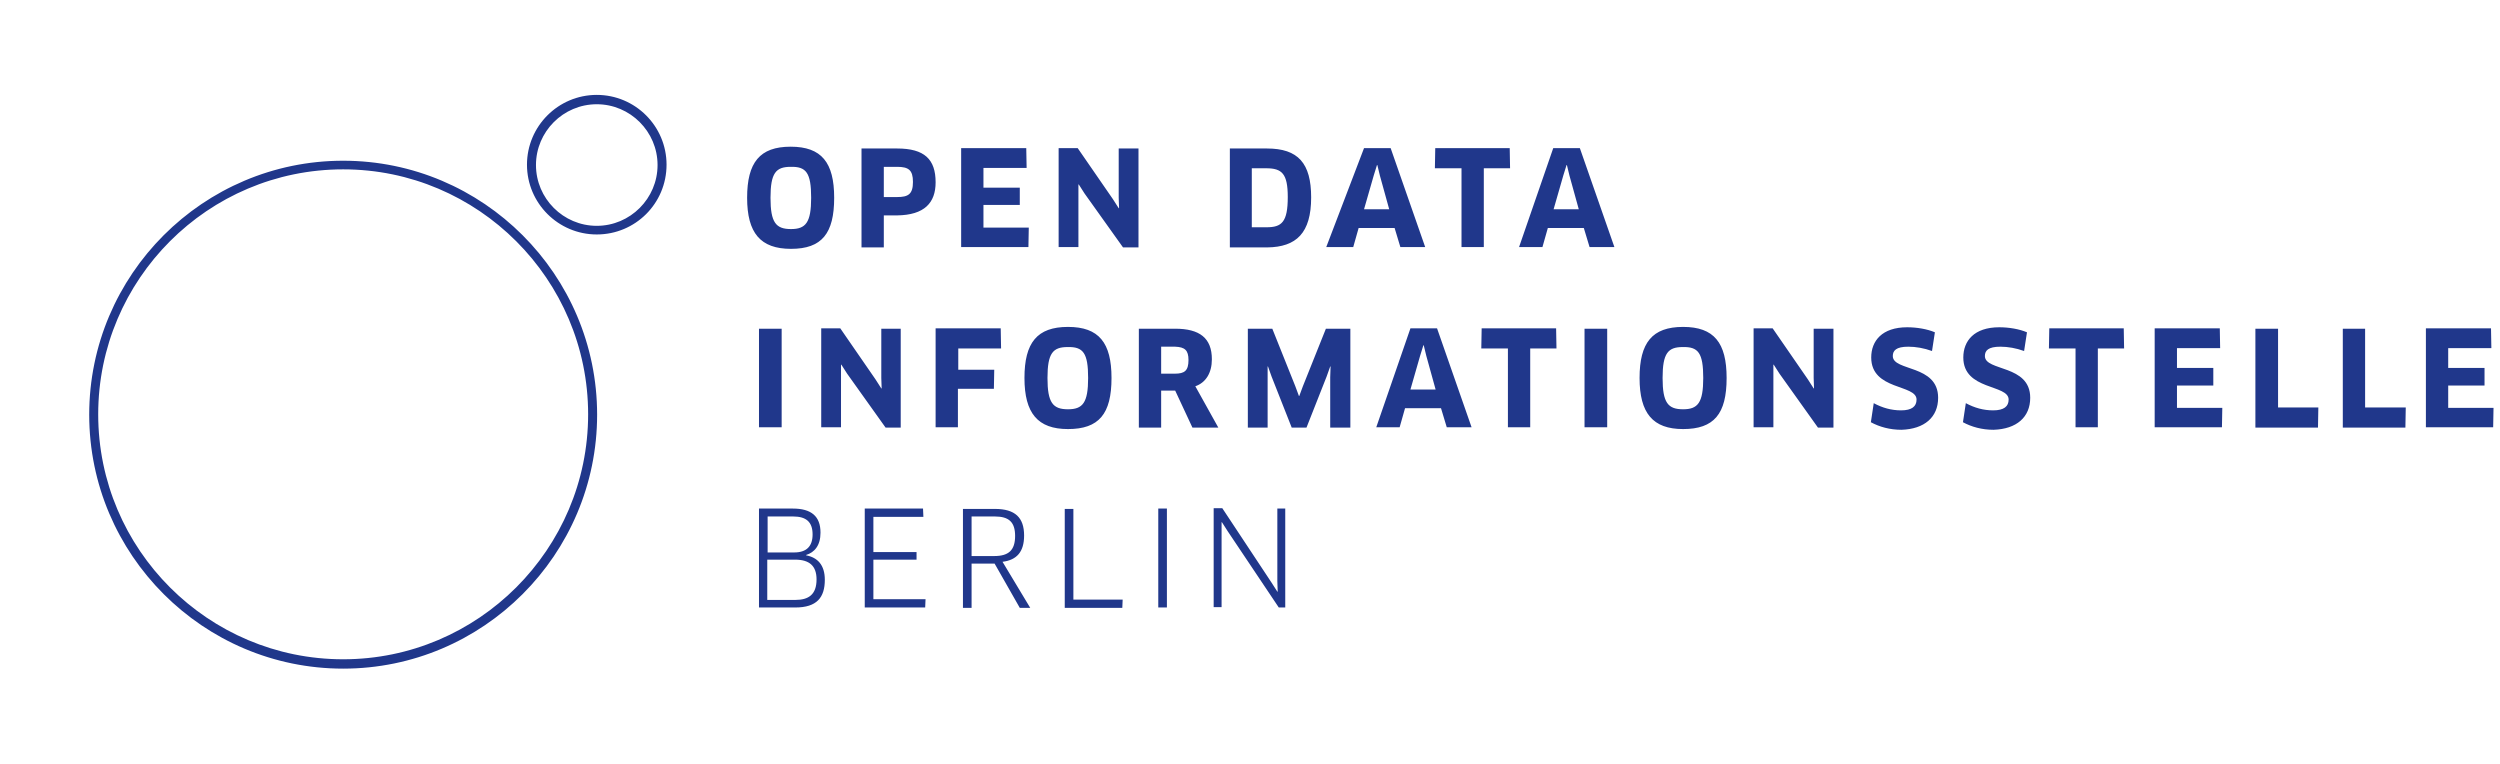
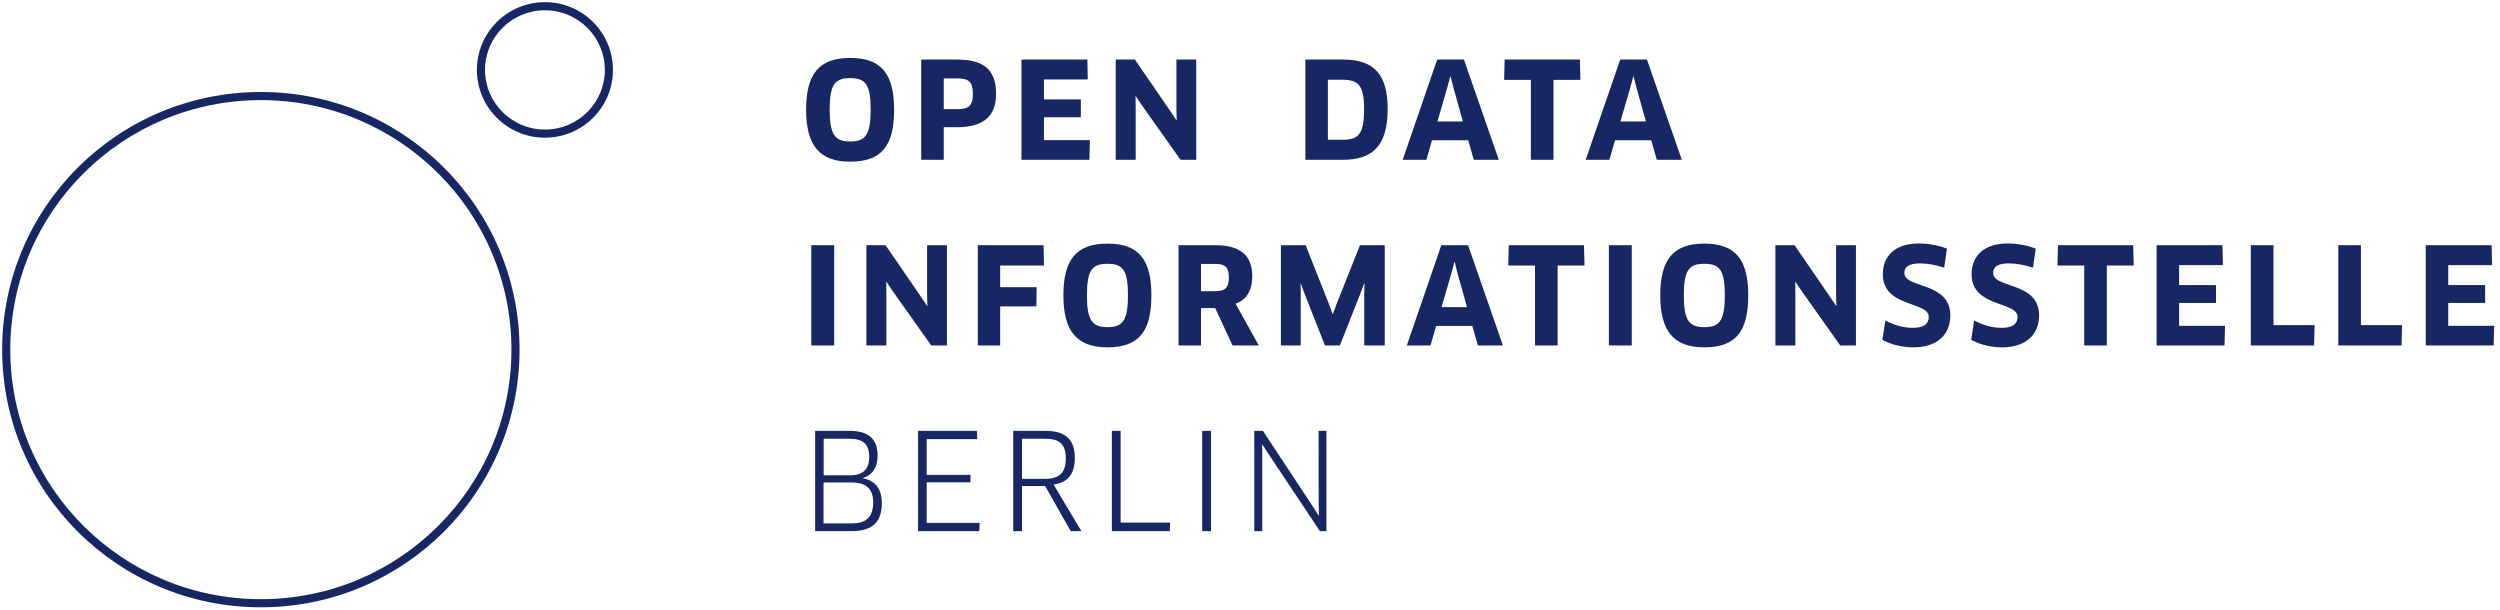
- <svg xmlns="http://www.w3.org/2000/svg" xmlns:xlink="http://www.w3.org/1999/xlink" id="Ebene_1" width="180" height="55" version="1.1" viewBox="0 0 695 200">
-   <style>.st0{clip-path:url(#SVGID_00000031194289239513091740000013760617653247826313_)}.st1{clip-path:url(#SVGID_00000075155034090748774200000004742811840161176762_);fill:#1e3791}</style>
-   <g fill="none" fill-rule="evenodd">
-     <clipPath id="SVGID_00000180350344070960057360000004736117697836153483_">
-       <use xlink:href="#SVGID_1_" style="overflow:visible" />
-     </clipPath>
-     <path fill="#20378b" fill-rule="nonzero" d="M0 0zm0 0zm0 0zm0 0zM0 0zm0 0zm0 0zm0 0zm0 0zm0 0zm0 0zm0 0zm0 0zm0 0zm0 0zm0 0zm0 0zm0 0zM0 0zm0 0zm0 0zm0 0zm0 0zm0 0zm0 0zM0 0" />
-     <path d="M0 0" />
-   </g>
-   <defs>
-     <path id="SVGID_00000062172197092703925640000000483567720992842668_" d="M0 0h721.9v200H0z" />
-   </defs>
-   <clipPath id="SVGID_00000161603853037087748190000003367882276276967810_">
-     <use xlink:href="#SVGID_00000062172197092703925640000000483567720992842668_" style="overflow:visible" />
-   </clipPath>
-   <path fill="#20378b" d="M357.3 162.7v-27.5h-2.2v20.2l.1 2.9h-.1l-1.6-2.5-13.7-20.7h-2.4v27.5h2.2V139h.1l1.6 2.5 14.2 21.2h1.8zm-35.3 0h2.4v-27.5H322v27.5zm-23.6-2.3v-25.1H296v27.5h16l.1-2.3h-13.7zm-16.2-17.6c0 4-1.8 5.6-5.8 5.6h-6.3v-11h6.5c3.9 0 5.6 1.6 5.6 5.4m2.5-.1c0-5-2.5-7.4-8.1-7.4h-8.9v27.5h2.4v-12.3h6.4l7 12.3h2.9l-7.7-12.8c4-.5 6-2.8 6-7.3m-41.9 17.8v-11.1h12v-2.1h-12v-9.8h13.9l-.1-2.3h-16.2v27.5h16.8l.1-2.3h-14.5zm-16.9-18.1c0 3.3-1.7 5-5.1 5h-7.4v-10h7.1c3.6 0 5.4 1.5 5.4 5m1.1 12.5c0 4.2-2.2 5.7-5.9 5.7h-7.8v-11.2h7.7c4 0 6 1.7 6 5.5m2.3.1c0-4.1-2-6.2-5.2-6.8v-.1c2.3-.7 4-2.6 4-6.2 0-4.6-2.6-6.7-7.7-6.7H211v27.5h10.1c6 0 8.2-2.8 8.2-7.7M680.6 107.2V101h10.1v-4.9h-10.1v-5.5h12l-.1-5.5h-18.1v27.5h18.7l.1-5.4h-12.6zm-23.1-.1V85.2h-6.2v27.5h17.4l.1-5.6h-11.3zm-24.2 0V85.2H627v27.5h17.4l.1-5.6h-11.2zm-28.1.1V101h10.1v-4.9h-10.1v-5.5h12l-.1-5.5H599v27.5h18.7l.1-5.4h-12.6zm-14.7-16.5-.1-5.6h-20.7l-.1 5.6h7.4v21.9h6.2V90.7h7.3zm-26.1 13.7c0-9.3-12.6-7.3-12.6-11.6 0-1.5.9-2.6 4.3-2.6 2.1 0 4.4.4 6.6 1.2l.8-5.2c-2.1-.9-5-1.4-7.7-1.4-7 0-10 3.8-10 8.4 0 9.2 12.6 7.4 12.6 11.7 0 1.9-1.3 3-4.3 3-2.7 0-5.2-.7-7.6-2l-.8 5.3c2.4 1.3 5.3 2.1 8.5 2.1 6.4-.2 10.2-3.5 10.2-8.9m-25.6 0c0-9.3-12.6-7.3-12.6-11.6 0-1.5.9-2.6 4.3-2.6 2.1 0 4.4.4 6.6 1.2l.8-5.2c-2.1-.9-5-1.4-7.7-1.4-7 0-10 3.8-10 8.4 0 9.2 12.6 7.4 12.6 11.7 0 1.9-1.3 3-4.3 3-2.7 0-5.2-.7-7.6-2l-.8 5.3c2.4 1.3 5.3 2.1 8.5 2.1 6.4-.2 10.2-3.5 10.2-8.9m-29.1 8.2V85.2h-5.5v13.7l.1 2.9h-.1l-1.6-2.5-9.8-14.2h-5.3v27.5h5.5V95.2h.1l1.6 2.5 10.7 15h4.3zm-36.2-13.7c0 6.9-1.5 8.7-5.6 8.7-4.2 0-5.7-1.8-5.7-8.7s1.5-8.6 5.6-8.6c4.3-.1 5.7 1.6 5.7 8.6m6.5 0c0-9.8-3.5-14.2-12.1-14.2s-12.1 4.4-12.1 14.2 3.7 14.2 12.1 14.2c8.6 0 12.1-4.2 12.1-14.2m-39.5 13.7h6.3V85.2h-6.3v27.4zm-7.8-21.9-.1-5.6h-20.7l-.1 5.6h7.4v21.9h6.2V90.7h7.3zm-37-.9h.1l.7 2.9 2.6 9.4h-7l2.7-9.4.9-2.9zm6.5 22.8h6.9l-9.6-27.5h-7.4l-9.5 27.5h6.5l1.5-5.3h10l1.6 5.3zm-55.3-27.4v27.5h5.5v-17h.1l1 2.8 5.6 14.2h4.1l5.6-14.2 1-2.8h.1l-.1 3v14h5.6V85.2h-6.8l-6.4 16-1 2.7h-.1l-1-2.7-6.4-16h-6.8zm-16.5 8.7c0 3-1.1 3.8-3.8 3.8h-3.8v-7.5h3.9c2.7.1 3.7 1 3.7 3.7m6.5-.2c0-5.9-3.4-8.5-10.2-8.5h-10.1v27.5h6.2v-10.3h3.9l4.8 10.3h7.2l-6.4-11.5c2.9-1 4.6-3.7 4.6-7.5m-34.4 5.2c0 6.9-1.5 8.7-5.6 8.7-4.2 0-5.7-1.8-5.7-8.7s1.5-8.6 5.6-8.6c4.3-.1 5.7 1.6 5.7 8.6m6.5 0c0-9.8-3.5-14.2-12.1-14.2s-12.1 4.4-12.1 14.2 3.7 14.2 12.1 14.2c8.6 0 12.1-4.2 12.1-14.2m-30.7-8.2-.1-5.6h-18.1v27.5h6.2v-10.7h10l.1-5.3h-10v-5.9h11.9zm-27.9 21.9V85.2H245v13.7l.1 2.9h-.1l-1.6-2.5-9.8-14.2h-5.3v27.5h5.5V95.2h.1l1.6 2.5 10.7 15h4.2zm-39.4 0h6.3V85.2H211v27.4zM435.5 39.7h.1l.7 2.9 2.6 9.4h-7l2.7-9.4.9-2.9zm6.4 22.8h6.9L439.2 35h-7.4l-9.5 27.5h6.5l1.5-5.3h10l1.6 5.3zm-22.1-21.9-.1-5.6H399l-.1 5.6h7.4v21.9h6.2V40.6h7.3zm-37-.9h.1l.7 2.9 2.6 9.4h-7l2.7-9.4.9-2.9zm6.5 22.8h6.9L386.6 35h-7.4l-10.5 27.5h7.5l1.5-5.3h10l1.6 5.3zM358 48.6c0 7-1.7 8.4-5.9 8.4H348V40.6h4c4.4 0 6 1.5 6 8m6.5.1c0-9.5-3.6-13.6-12.3-13.6h-10.3v27.5h10.4c8.1-.1 12.2-4 12.2-13.9m-48 13.8V35.1H311v13.7l.1 2.9h-.1l-1.6-2.5-9.8-14.2h-5.3v27.5h5.5V45.1h.1l1.6 2.5 10.7 15h4.3zm-43.1-5.4v-6.3h10.1V46h-10.1v-5.5h12l-.1-5.5h-18.1v27.5h18.7l.1-5.4h-12.6zm-19.6-12.7c0 3.4-1.3 4.2-4.4 4.2h-3.7v-8.4h3.7c3.2 0 4.4.9 4.4 4.2m6.3.1c0-6.4-3.1-9.4-10.7-9.4h-9.9v27.5h6.2v-8.9h3.7c7.6-.1 10.7-3.5 10.7-9.2m-34.6 4.3c0 6.9-1.5 8.7-5.6 8.7-4.2 0-5.7-1.8-5.7-8.7s1.5-8.6 5.6-8.6c4.3-.1 5.7 1.6 5.7 8.6m6.4 0c0-9.8-3.5-14.2-12.1-14.2s-12.1 4.4-12.1 14.2S211.4 63 219.9 63c8.6 0 12-4.3 12-14.2M95.4 179.7c-38.9 0-70.6-31.7-70.6-70.6 0-38.9 31.7-70.6 70.6-70.6 38.9 0 70.6 31.7 70.6 70.6 0 38.9-31.7 70.6-70.6 70.6m0-138.8c-37.6 0-68.1 30.6-68.1 68.1 0 37.6 30.6 68.1 68.1 68.1s68.1-30.6 68.1-68.1c0-37.5-30.6-68.1-68.1-68.1M165.9 59c-10.7 0-19.4-8.7-19.4-19.4s8.7-19.4 19.4-19.4 19.4 8.7 19.4 19.4c0 10.8-8.7 19.4-19.4 19.4m0-36.2c-9.3 0-16.9 7.6-16.9 16.9s7.6 16.9 16.9 16.9 16.9-7.6 16.9-16.9-7.6-16.9-16.9-16.9" />
+ <svg xmlns="http://www.w3.org/2000/svg" width="402" height="98" viewBox="0 0 402 98" fill="none">
+   <path d="M143.771 17.636C143.771 23.483 141.737 25.997 136.706 25.997C131.761 25.997 129.621 23.375 129.621 17.636C129.621 11.897 131.697 9.317 136.706 9.317C141.737 9.317 143.771 11.897 143.771 17.636ZM140.003 17.636C140.003 13.552 139.168 12.563 136.706 12.563C134.266 12.563 133.41 13.552 133.41 17.636C133.41 21.72 134.287 22.752 136.728 22.752C139.147 22.752 140.003 21.698 140.003 17.636ZM160.166 15.099C160.166 18.496 158.368 20.452 153.894 20.452H151.753V25.697H148.135V9.575H153.894C158.346 9.575 160.166 11.338 160.166 15.099ZM156.441 15.078C156.441 13.143 155.756 12.606 153.894 12.606H151.753V17.55H153.894C155.671 17.55 156.441 17.099 156.441 15.078ZM167.87 22.537H175.256L175.17 25.697H164.252V9.575H174.849L174.913 12.778H167.87V15.981H173.8V18.861H167.87V22.537ZM192.357 25.697H189.831L183.602 16.905L182.639 15.465L182.596 15.486L182.617 17.227V25.697H179.406V9.575H182.489L188.205 17.894L189.168 19.334L189.211 19.312L189.168 17.593V9.575H192.357V25.697ZM223.136 17.571C223.136 23.397 220.717 25.697 215.965 25.697H209.906V9.575H215.922C221.017 9.575 223.136 12.004 223.136 17.571ZM219.347 17.55C219.347 13.724 218.426 12.821 215.879 12.821H213.524V22.472H215.9C218.362 22.472 219.347 21.677 219.347 17.55ZM236.984 25.697L236.085 22.558H230.262L229.363 25.697H225.553L231.097 9.575H235.4L241.009 25.697H236.984ZM233.195 12.305L232.745 14.003L231.14 19.527H235.229L233.687 14.003L233.259 12.305H233.195ZM254.129 12.842H249.804V25.697H246.165V12.842H241.862L241.948 9.575H254.043L254.129 12.842ZM266.414 25.697L265.515 22.558H259.692L258.793 25.697H254.983L260.527 9.575H264.83L270.438 25.697H266.414ZM262.625 12.305L262.175 14.003L260.57 19.527H264.659L263.117 14.003L262.689 12.305H262.625ZM130.455 55.551V39.429H134.137V55.551H130.455ZM152.267 55.551H149.741L143.511 46.759L142.548 45.319L142.505 45.341L142.527 47.082V55.551H139.316V39.429H142.398L148.114 47.748L149.077 49.188L149.12 49.167L149.077 47.447V39.429H152.267V55.551ZM167.87 42.697H160.827V46.179H166.693L166.65 49.274H160.827V55.551H157.231V39.429H167.806L167.87 42.697ZM185.143 47.49C185.143 53.337 183.11 55.852 178.079 55.852C173.134 55.852 170.993 53.229 170.993 47.49C170.993 41.751 173.07 39.172 178.079 39.172C183.11 39.172 185.143 41.751 185.143 47.49ZM181.376 47.49C181.376 43.406 180.541 42.417 178.079 42.417C175.639 42.417 174.782 43.406 174.782 47.49C174.782 51.574 175.66 52.606 178.1 52.606C180.519 52.606 181.376 51.553 181.376 47.49ZM201.367 44.438C201.367 46.695 200.404 48.285 198.67 48.823L202.416 55.551H198.199L195.395 49.532H193.126V55.551H189.508V39.429H195.395C199.377 39.429 201.367 40.999 201.367 44.438ZM197.6 44.588C197.6 42.955 197 42.439 195.416 42.439H193.126V46.824H195.352C196.958 46.824 197.6 46.33 197.6 44.588ZM205.968 39.429H209.949L213.674 48.844L214.274 50.456H214.338L214.937 48.844L218.683 39.429H222.665V55.551H219.368V47.34L219.411 45.599L219.347 45.577L218.748 47.211L215.451 55.551H213.053L209.778 47.232L209.179 45.599L209.136 45.62L209.157 47.361V55.551H205.968V39.429ZM237.648 55.551L236.749 52.413H230.926L230.027 55.551H226.216L231.761 39.429H236.063L241.672 55.551H237.648ZM233.859 42.159L233.409 43.858L231.803 49.382H235.892L234.351 43.858L233.923 42.159H233.859ZM254.792 42.697H250.468V55.551H246.829V42.697H242.526L242.612 39.429H254.707L254.792 42.697ZM258.707 55.551V39.429H262.389V55.551H258.707ZM281.118 47.49C281.118 53.337 279.084 55.852 274.054 55.852C269.109 55.852 266.968 53.229 266.968 47.49C266.968 41.751 269.045 39.172 274.054 39.172C279.084 39.172 281.118 41.751 281.118 47.49ZM277.351 47.49C277.351 43.406 276.516 42.417 274.054 42.417C271.613 42.417 270.757 43.406 270.757 47.49C270.757 51.574 271.635 52.606 274.075 52.606C276.494 52.606 277.351 51.553 277.351 47.49ZM298.434 55.551H295.908L289.679 46.759L288.715 45.319L288.672 45.341L288.694 47.082V55.551H285.483V39.429H288.565L294.281 47.748L295.244 49.188L295.287 49.167L295.244 47.447V39.429H298.434V55.551ZM313.609 50.715C313.609 53.896 311.404 55.852 307.658 55.852C305.796 55.852 304.083 55.4 302.692 54.648L303.163 51.531C304.575 52.284 306.031 52.714 307.615 52.714C309.371 52.714 310.141 52.069 310.141 50.951C310.141 48.414 302.756 49.489 302.756 44.094C302.756 41.364 304.511 39.15 308.579 39.15C310.141 39.15 311.832 39.472 313.074 39.988L312.625 43.041C311.297 42.611 309.97 42.353 308.75 42.353C306.759 42.353 306.224 43.041 306.224 43.901C306.224 46.416 313.609 45.255 313.609 50.715ZM327.885 50.715C327.885 53.896 325.68 55.852 321.934 55.852C320.072 55.852 318.359 55.4 316.968 54.648L317.439 51.531C318.852 52.284 320.307 52.714 321.891 52.714C323.647 52.714 324.417 52.069 324.417 50.951C324.417 48.414 317.032 49.489 317.032 44.094C317.032 41.364 318.787 39.15 322.855 39.15C324.417 39.15 326.109 39.472 327.35 39.988L326.901 43.041C325.573 42.611 324.246 42.353 323.026 42.353C321.035 42.353 320.5 43.041 320.5 43.901C320.5 46.416 327.885 45.255 327.885 50.715ZM343.103 42.697H338.779V55.551H335.14V42.697H330.837L330.923 39.429H343.018L343.103 42.697ZM350.401 52.391H357.786L357.701 55.551H346.783V39.429H357.379L357.444 42.632H350.401V45.835H356.331V48.715H350.401V52.391ZM365.576 52.284H372.191L372.105 55.551H361.937V39.429H365.576V52.284ZM379.638 52.284H386.253L386.167 55.551H375.999V39.429H379.638V52.284ZM393.679 52.391H401.064L400.978 55.551H390.061V39.429H400.657L400.722 42.632H393.679V45.835H399.608V48.715H393.679V52.391ZM141.801 80.891C141.801 83.75 140.474 85.405 136.963 85.405H131.076V69.284H136.642C139.618 69.284 141.116 70.552 141.116 73.239C141.116 75.346 140.11 76.463 138.761 76.85V76.893C140.645 77.28 141.801 78.505 141.801 80.891ZM140.41 80.784C140.41 78.591 139.254 77.581 136.899 77.581H132.425V84.159H136.985C139.125 84.159 140.41 83.277 140.41 80.784ZM139.768 73.475C139.768 71.39 138.761 70.552 136.599 70.552H132.446V76.42H136.771C138.783 76.42 139.768 75.431 139.768 73.475ZM149.013 84.073H157.533L157.469 85.405H147.622V69.284H157.083L157.148 70.617H149.013V76.356H156.056V77.559H149.013V84.073ZM172.837 73.647C172.837 76.27 171.638 77.645 169.412 77.903L173.886 85.405H172.173L168.063 78.161H164.338V85.405H162.925V69.284H168.127C171.36 69.284 172.837 70.703 172.837 73.647ZM171.381 73.712C171.381 71.455 170.375 70.552 168.127 70.552H164.338V77.001H167.999C170.332 77.001 171.381 76.055 171.381 73.712ZM180.198 84.029H188.162L188.097 85.405H178.785V69.284H180.198V84.029ZM193.318 85.405V69.284H194.731V85.405H193.318ZM213.289 85.405H212.24L203.934 72.938L202.992 71.476L202.949 71.498L202.971 73.239V85.405H201.686V69.284H203.078L211.105 81.45L212.047 82.912L212.09 82.89L212.047 81.171L212.026 69.284H213.289V85.405Z" fill="#172763" />
+   <path fill-rule="evenodd" clip-rule="evenodd" d="M87.625 20.834C82.302 20.834 77.993 16.538 77.993 11.244C77.993 5.95 82.302 1.654 87.625 1.654C92.947 1.654 97.257 5.95 97.257 11.244C97.257 16.538 92.947 20.834 87.625 20.834ZM76.686 11.244C76.686 17.265 81.586 22.141 87.625 22.141C93.663 22.141 98.564 17.265 98.564 11.244C98.564 5.223 93.663 0.347 87.625 0.347C81.586 0.347 76.686 5.223 76.686 11.244ZM41.946 96.347C19.69 96.347 1.654 78.38 1.654 56.222C1.654 34.065 19.69 16.098 41.946 16.098C64.201 16.098 82.237 34.065 82.237 56.222C82.237 78.38 64.201 96.347 41.946 96.347ZM0.347 56.222C0.347 79.107 18.974 97.654 41.946 97.654C64.917 97.654 83.544 79.107 83.544 56.222C83.544 33.338 64.917 14.791 41.946 14.791C18.974 14.791 0.347 33.338 0.347 56.222Z" fill="#172763" />
</svg>
